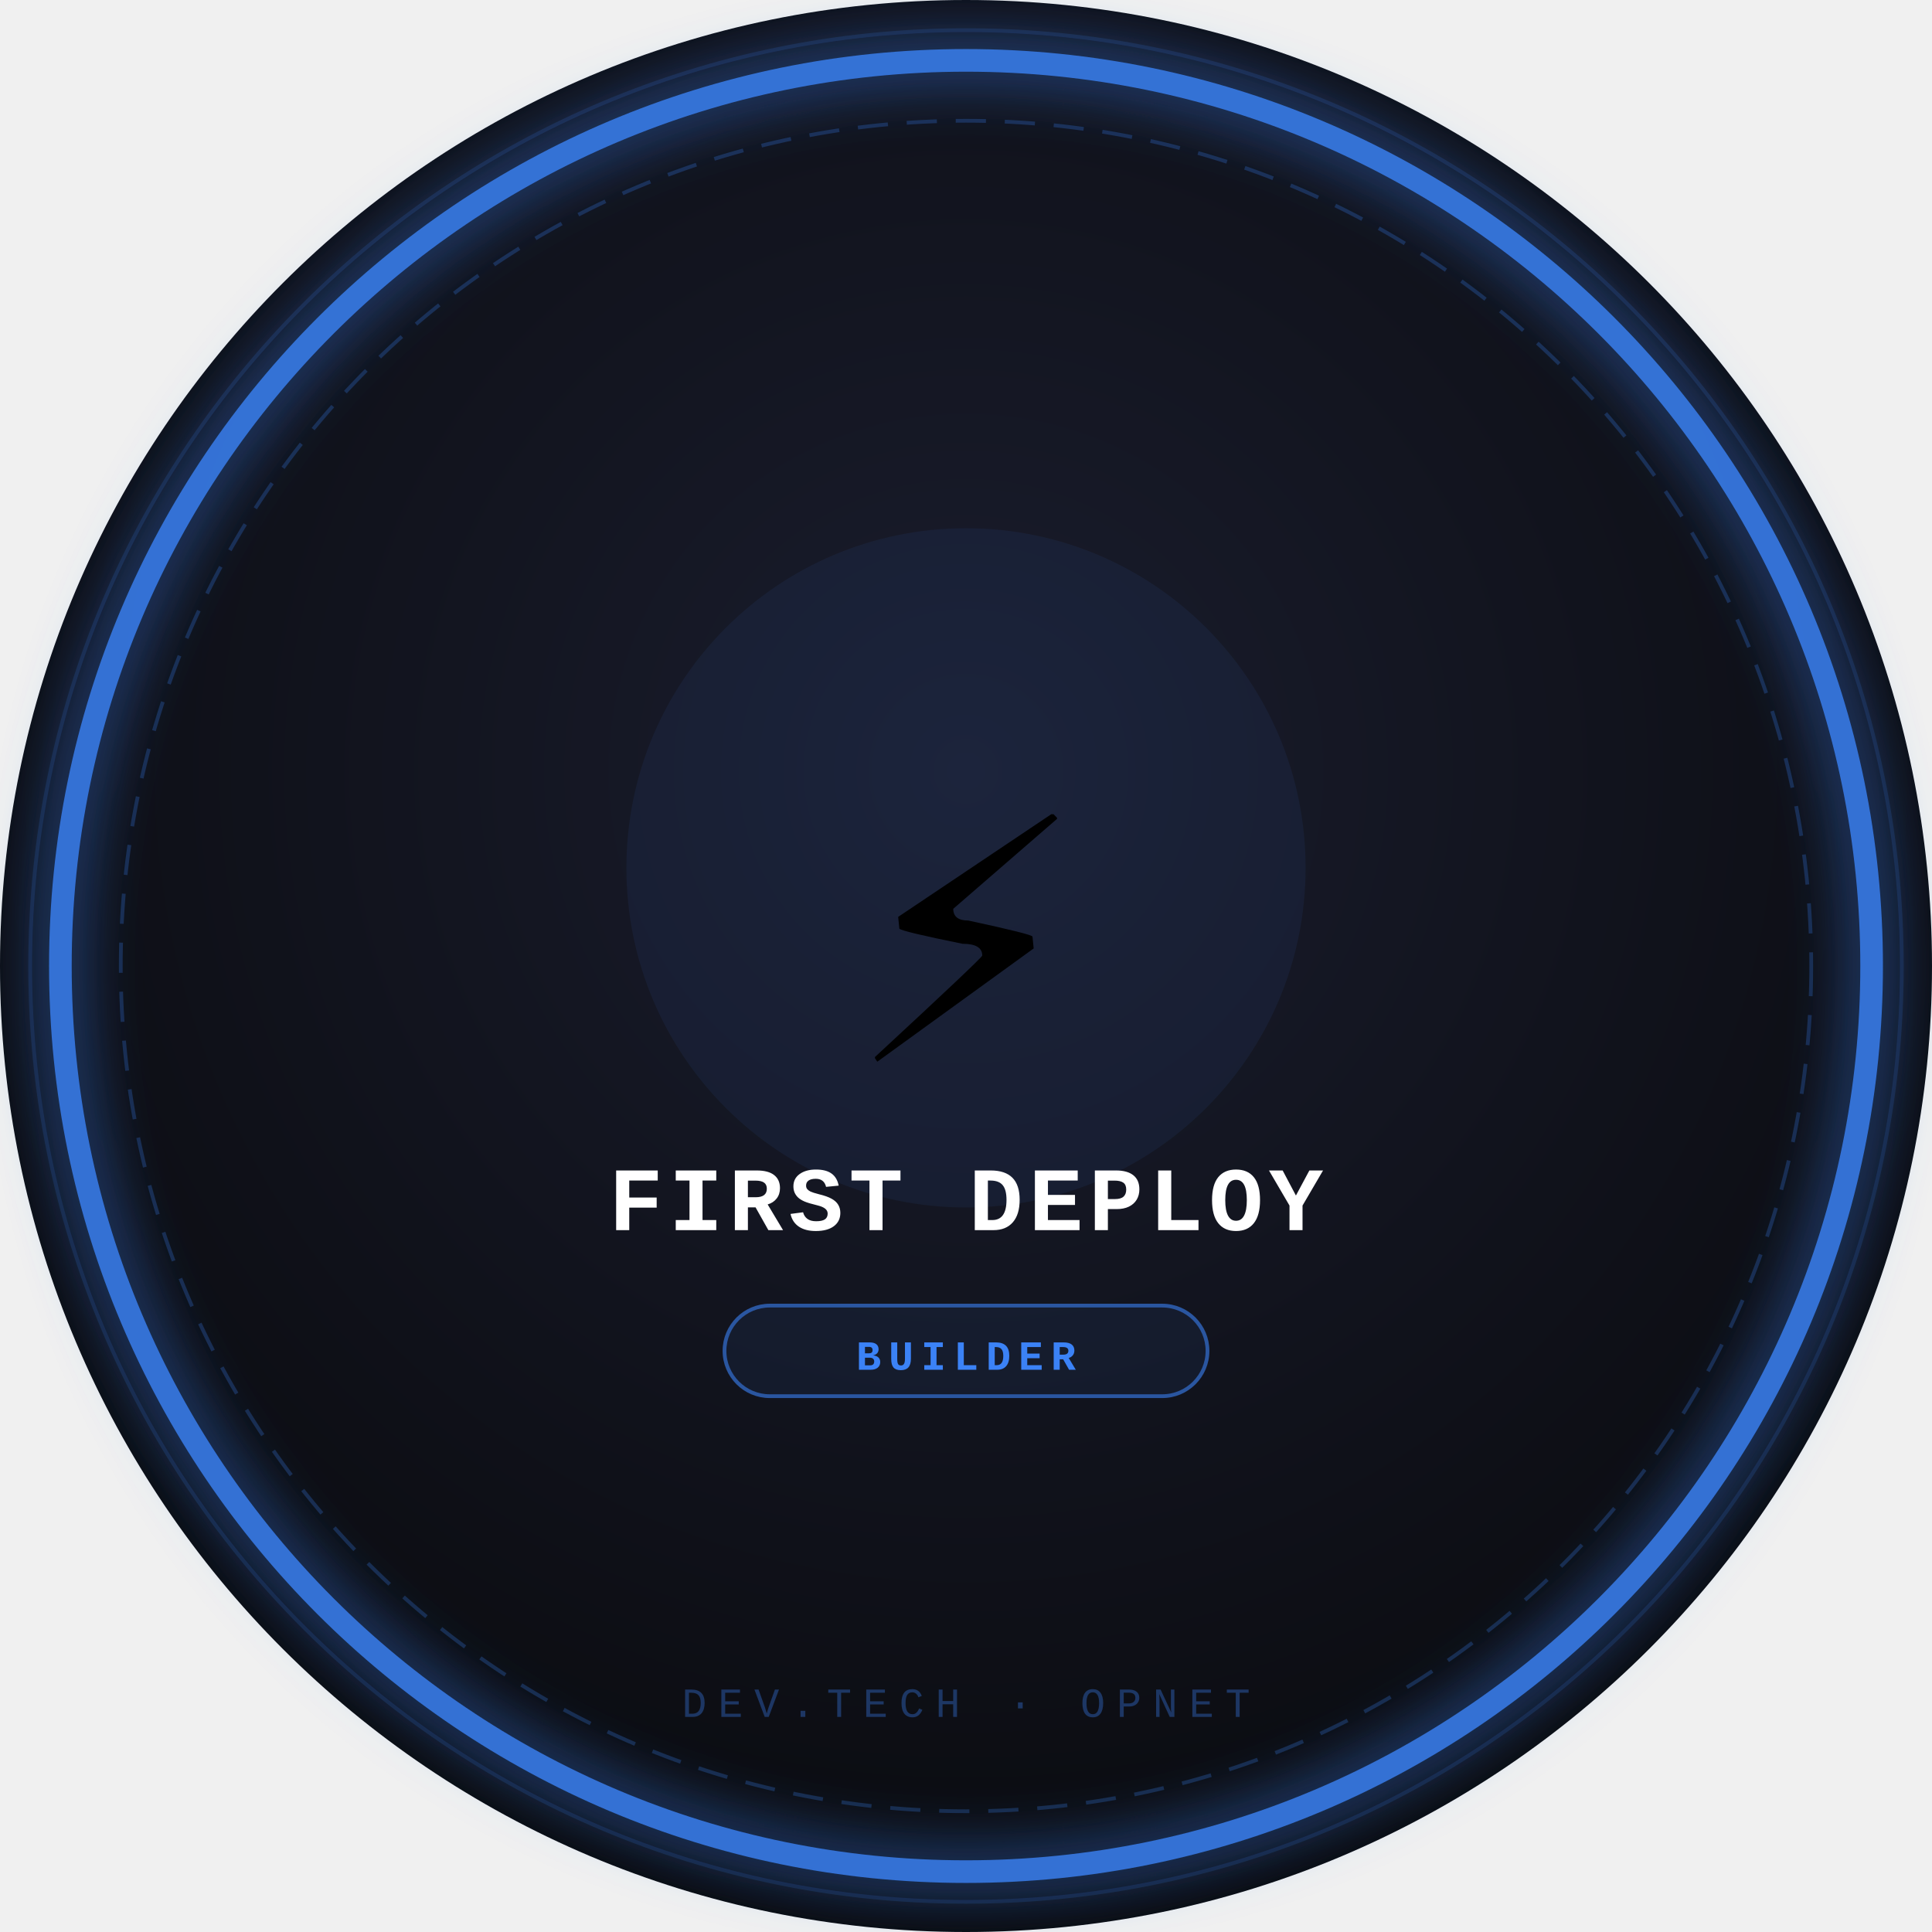
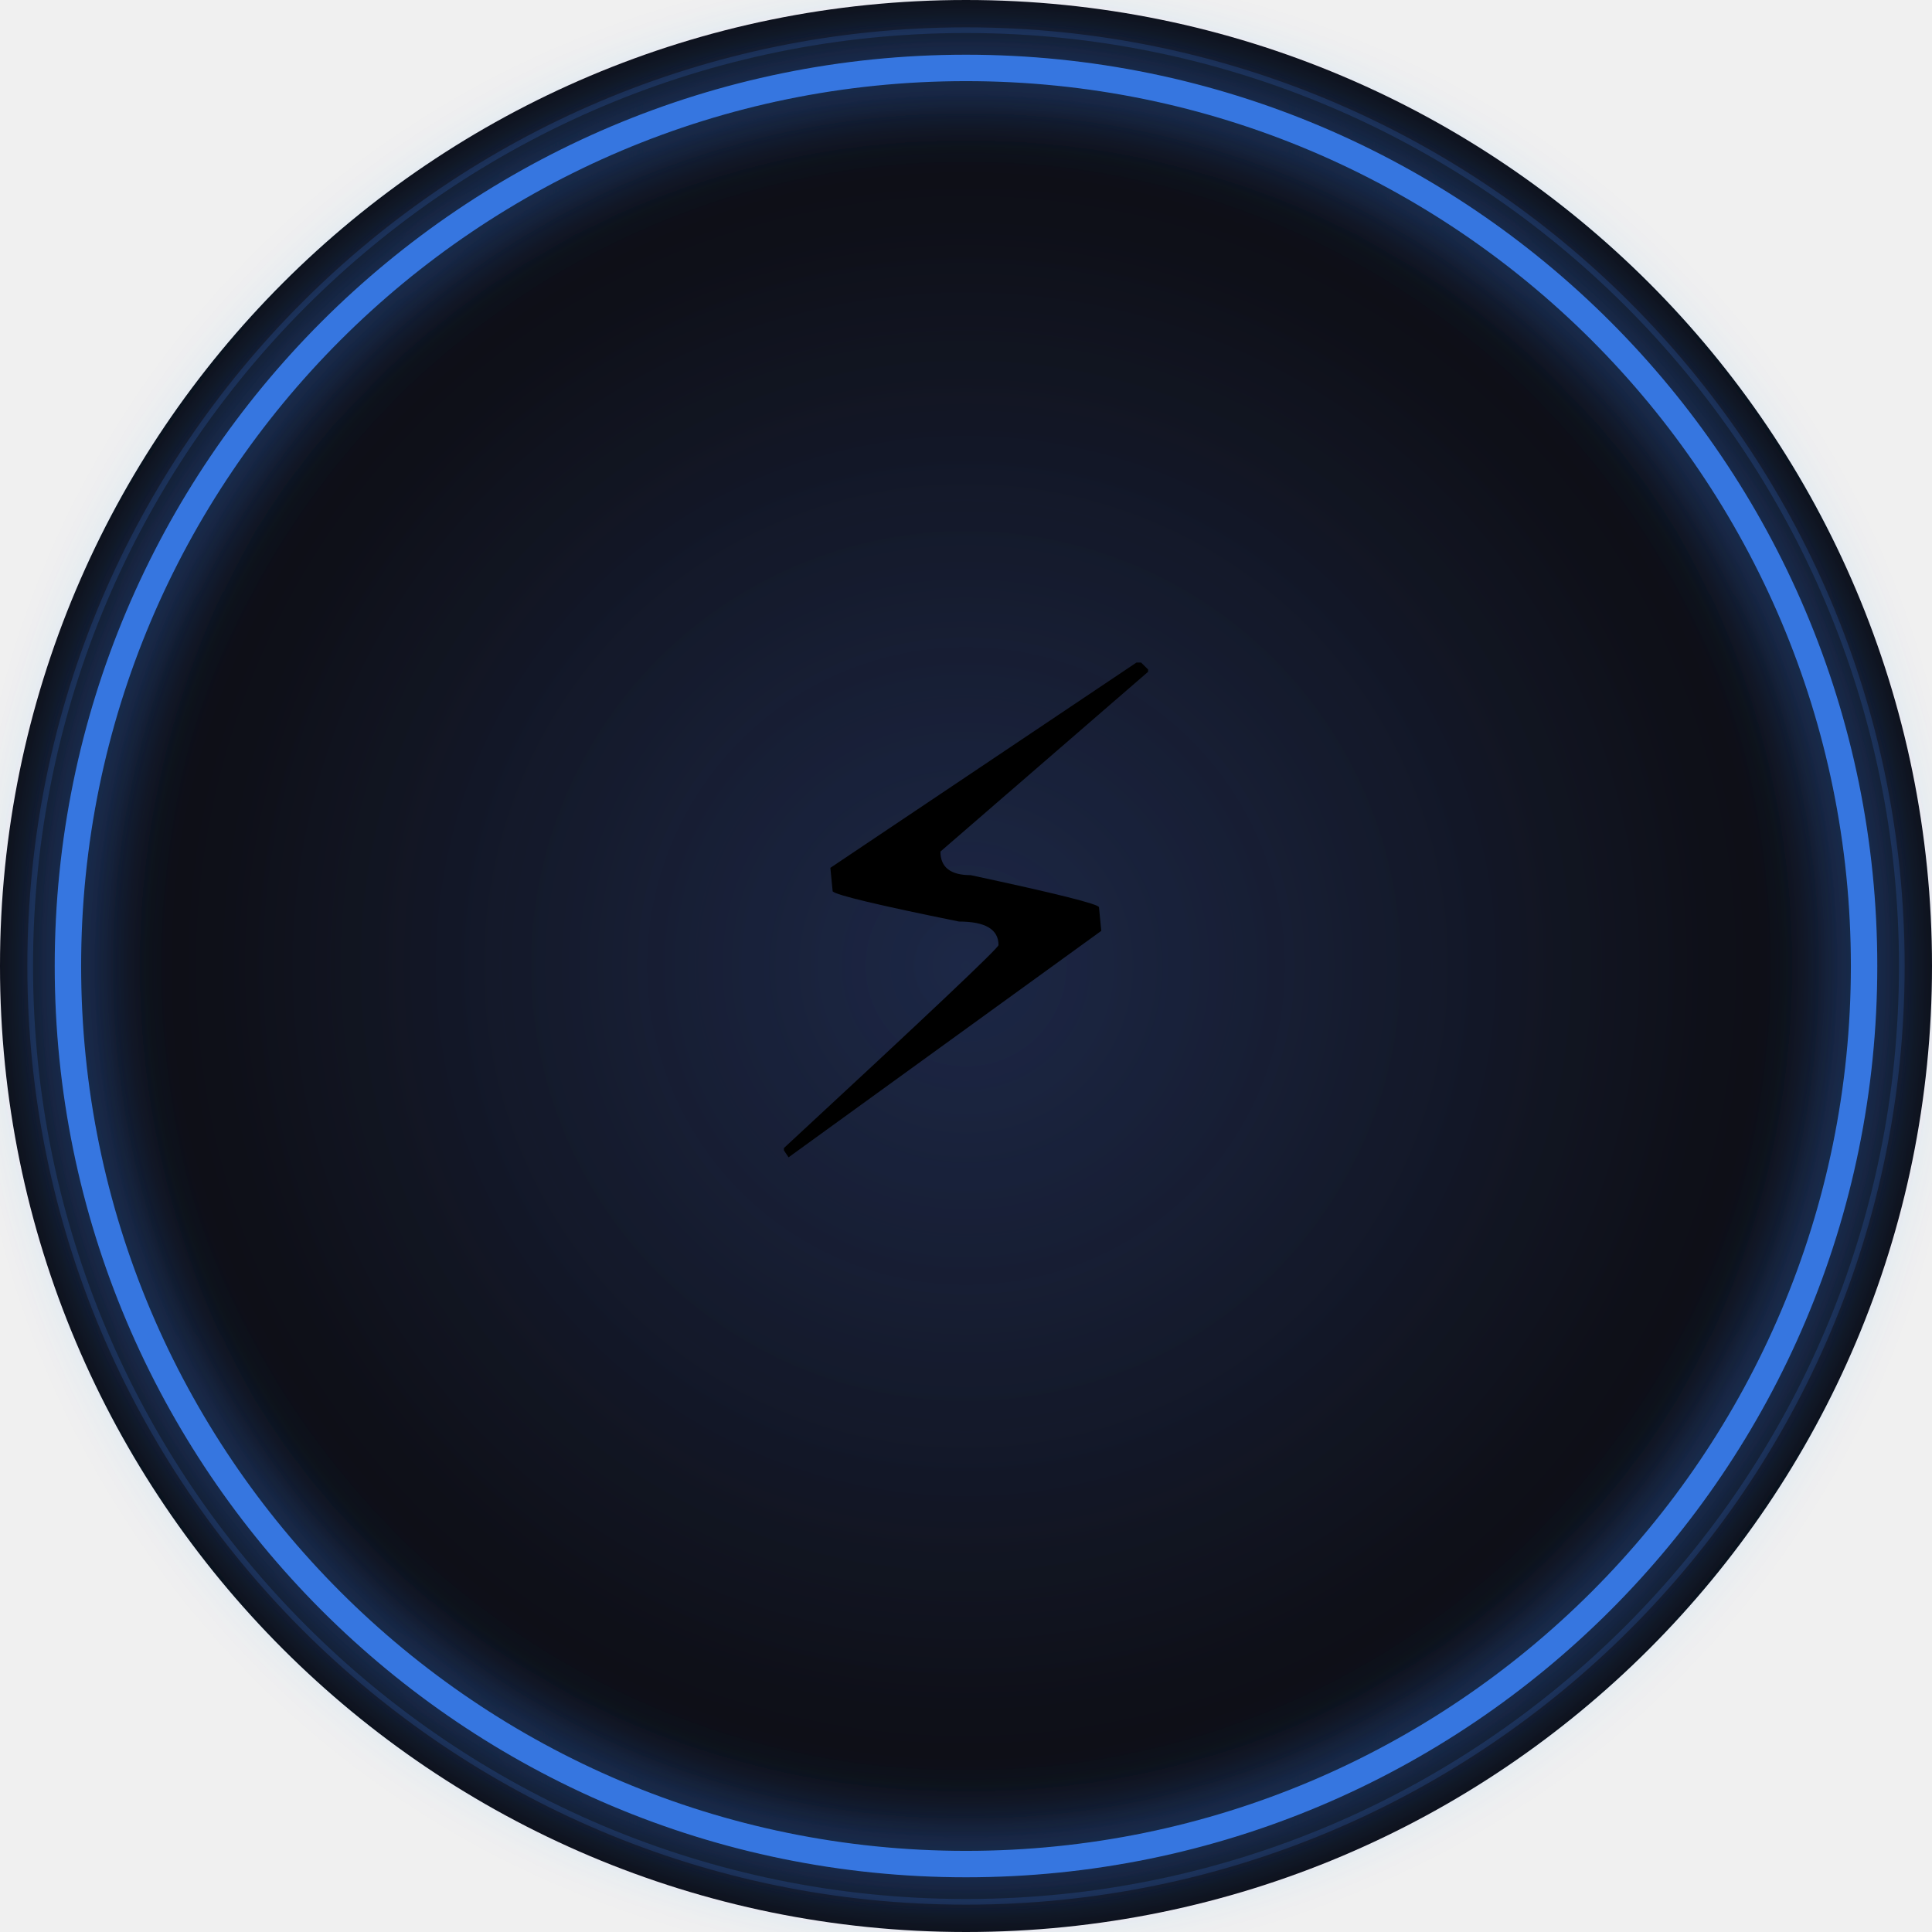
<svg xmlns="http://www.w3.org/2000/svg" width="512" height="512" viewBox="0 0 512 512">
  <defs>
-     <radialGradient id="bg" cx="50%" cy="40%" r="60%">
-       <stop offset="0%" stop-color="#1a1d2e" />
+     <radialGradient id="bg1" cx="50%" cy="50%" r="55%">
+       <stop offset="0%" stop-color="#181b2e" />
      <stop offset="100%" stop-color="#0a0b0f" />
    </radialGradient>
-     <filter id="glow" x="-50%" y="-50%" width="200%" height="200%">
-       <feGaussianBlur stdDeviation="8" result="blur" />
+     <filter id="glow1">
+       <feGaussianBlur stdDeviation="10" result="blur" />
      <feMerge>
        <feMergeNode in="blur" />
        <feMergeNode in="SourceGraphic" />
      </feMerge>
    </filter>
-     <filter id="softglow" x="-30%" y="-30%" width="160%" height="160%">
-       <feGaussianBlur stdDeviation="4" result="blur" />
-       <feMerge>
-         <feMergeNode in="blur" />
-         <feMergeNode in="SourceGraphic" />
-       </feMerge>
-     </filter>
+     <radialGradient id="iconbg1" cx="50%" cy="50%" r="50%">
+       <stop offset="0%" stop-color="#3b82f6" stop-opacity="0.12" />
+       <stop offset="100%" stop-color="#3b82f6" stop-opacity="0" />
+     </radialGradient>
  </defs>
-   <circle cx="256" cy="256" r="256" fill="url(#bg)" />
-   <circle cx="256" cy="256" r="248" fill="none" stroke="#3b82f6" stroke-width="1" opacity="0.15" />
-   <circle cx="256" cy="256" r="240" fill="none" stroke="#3b82f6" stroke-width="6" opacity="0.85" filter="url(#glow)" />
-   <circle cx="256" cy="256" r="224" fill="none" stroke="#3b82f6" stroke-width="1" stroke-dasharray="8 5" opacity="0.25" />
-   <circle cx="256" cy="230" r="90" fill="rgba(59,130,246,0.07)" />
-   <text x="256" y="256" text-anchor="middle" dominant-baseline="middle" font-size="90" font-family="Segoe UI Emoji,Apple Color Emoji,Noto Color Emoji,sans-serif">⚡</text>
-   <text x="256" y="326" text-anchor="middle" fill="#ffffff" font-size="24" font-family="Courier New,monospace" font-weight="700" letter-spacing="1.5">FIRST DEPLOY</text>
-   <rect x="192" y="346" width="128" height="24" rx="12" fill="rgba(59,130,246,0.12)" stroke="#3b82f6" stroke-width="1" opacity="0.6" />
-   <text x="256" y="363" text-anchor="middle" fill="#3b82f6" font-size="11" font-family="Courier New,monospace" font-weight="700" letter-spacing="2">BUILDER</text>
-   <text x="256" y="455" text-anchor="middle" fill="#3b82f6" opacity="0.35" font-size="11" font-family="Courier New,monospace" letter-spacing="3">DEV.TECH · OPNET</text>
+   <circle cx="256" cy="256" r="256" fill="url(#bg1)" />
+   <circle cx="256" cy="256" r="248" fill="none" stroke="#3b82f6" stroke-width="1.5" opacity="0.18" />
+   <circle cx="256" cy="256" r="238" fill="none" stroke="#3b82f6" stroke-width="7" opacity="0.9" filter="url(#glow1)" />
+   <circle cx="256" cy="256" r="200" fill="url(#iconbg1)" />
+   <text x="256" y="256" text-anchor="middle" dominant-baseline="middle" font-size="180" font-family="Segoe UI Emoji,Apple Color Emoji,Noto Color Emoji,sans-serif">⚡</text>
</svg>
